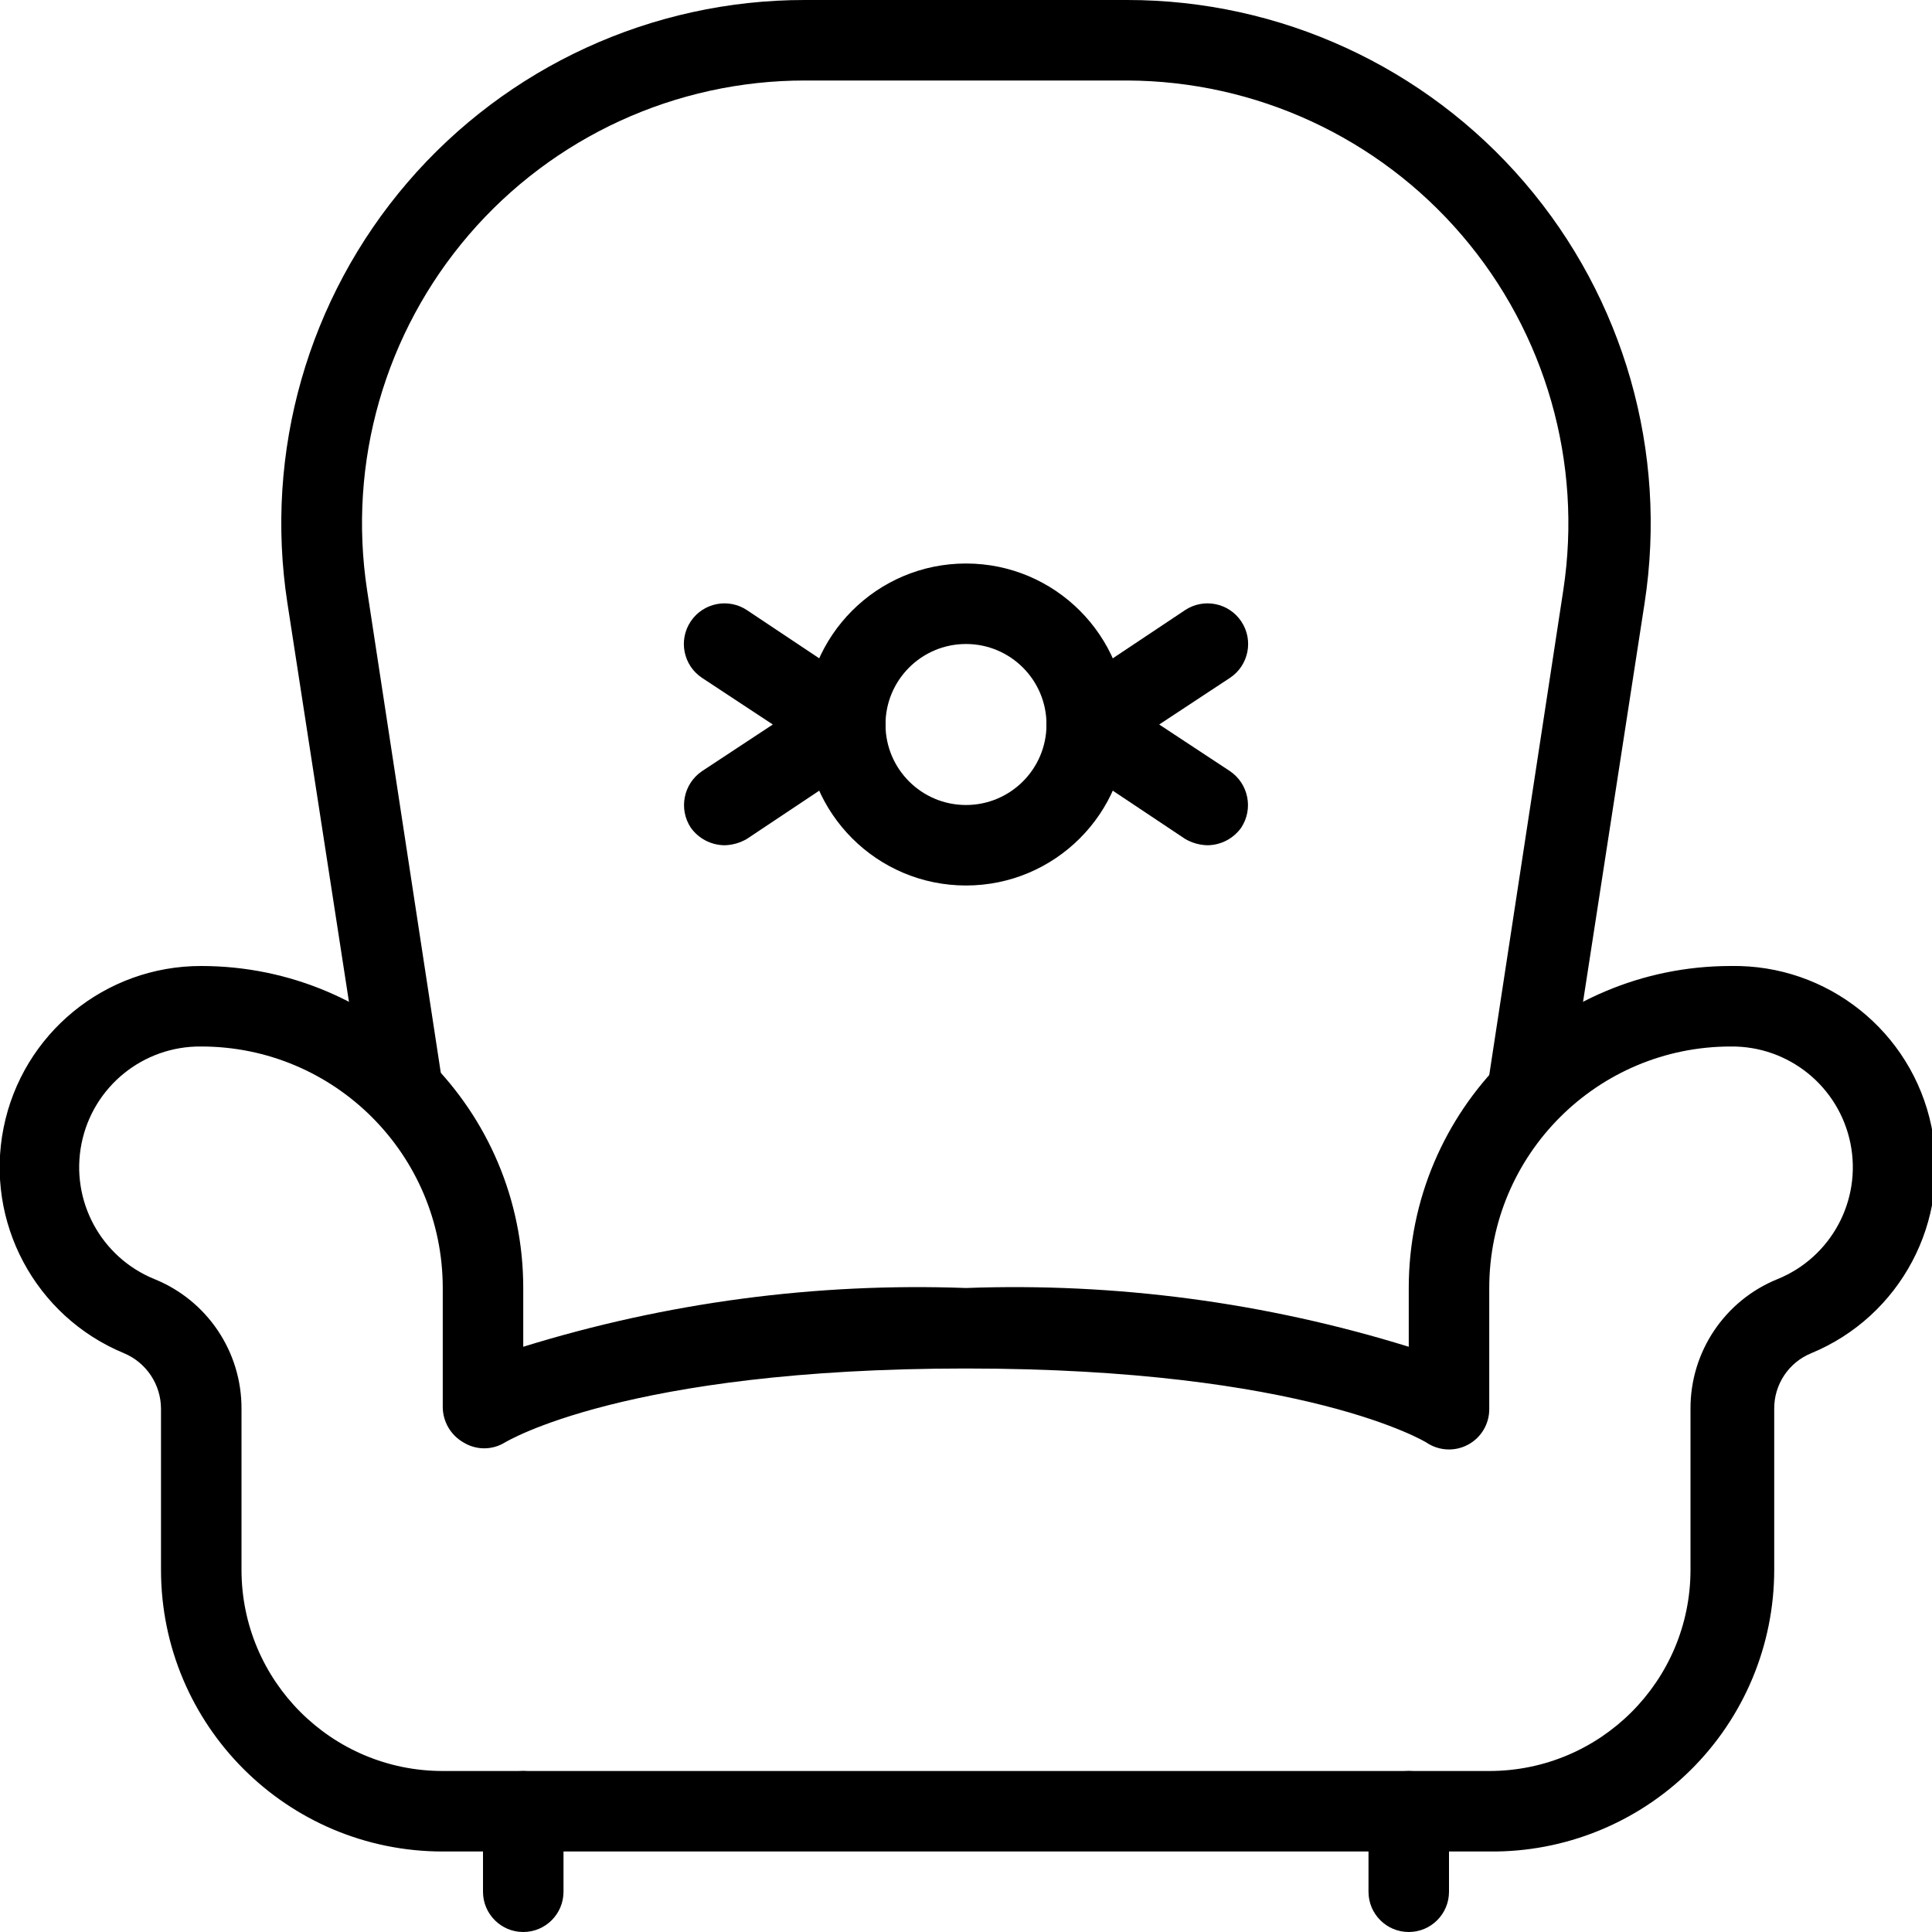
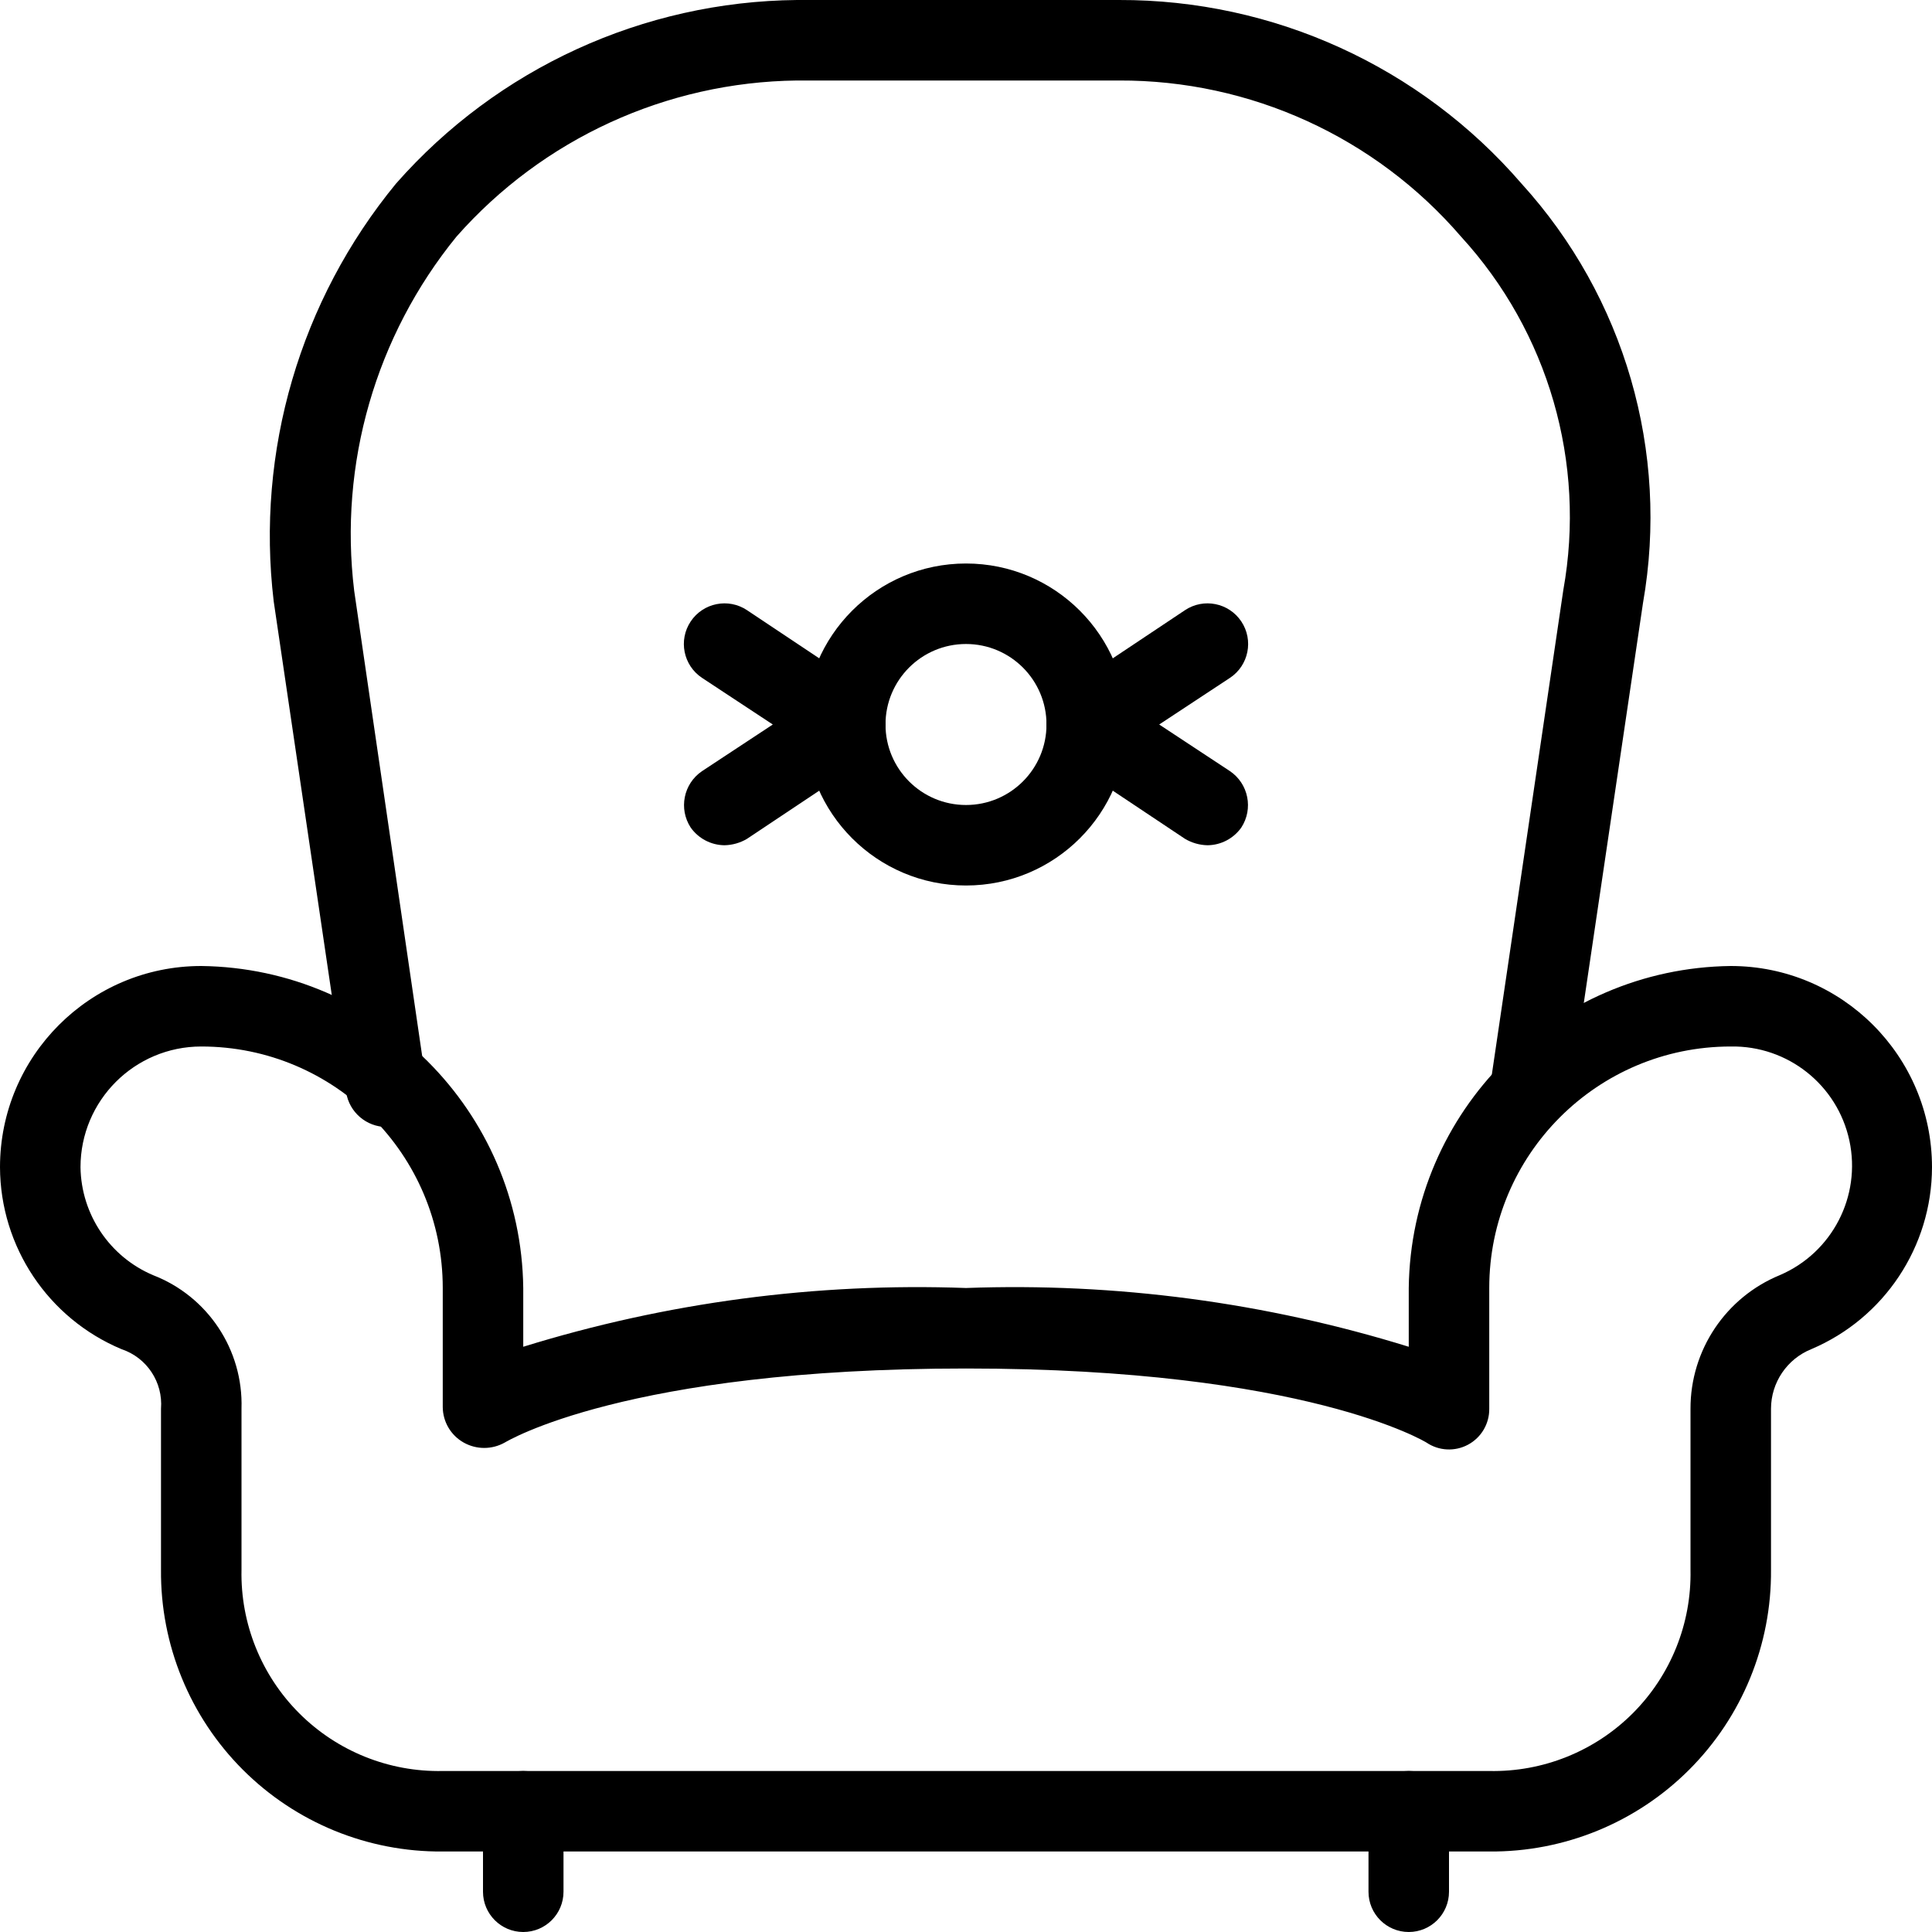
<svg xmlns="http://www.w3.org/2000/svg" viewBox="0 0 24 24">
-   <path d="M5,14a.5.5,0,0,1-.49-.42L3.57,7.49A6.5,6.5,0,0,1,10,0h4a6.5,6.5,0,0,1,6.43,7.49l-.94,6.09a.5.5,0,1,1-1-.16l.93-6.09A5.5,5.5,0,0,0,14,1H10A5.5,5.5,0,0,0,4.56,7.33l.93,6.09a.49.49,0,0,1-.41.57Z" />
+   <path d="M4.8,14a.51.51,0,0,1-.5-.43l-.9-6.1A6.89,6.89,0,0,1,4.92,2.28,6.72,6.72,0,0,1,9.9,0h4a6.58,6.58,0,0,1,5,2.28,6.16,6.16,0,0,1,1.51,5.21l-.9,6.08a.5.5,0,0,1-.56.43.51.51,0,0,1-.43-.57l.9-6.1a5.15,5.15,0,0,0-1.27-4.39A5.58,5.58,0,0,0,13.9,1h-4A5.73,5.73,0,0,0,5.67,2.94,5.85,5.85,0,0,0,4.4,7.34l.89,6.09a.5.5,0,0,1-.42.57Z" />
  <path d="M6.5,24a.5.5,0,0,1-.5-.5v-1a.5.5,0,0,1,1,0v1A.5.5,0,0,1,6.5,24Z" />
  <path d="M17.5,24a.5.5,0,0,1-.5-.5v-1a.5.5,0,0,1,1,0v1A.5.5,0,0,1,17.5,24Z" />
-   <path d="M18.5,23H5.5A3.5,3.5,0,0,1,2,19.5v-2a.75.75,0,0,0-.46-.69A2.5,2.5,0,0,1,2.5,12a4,4,0,0,1,4,4v.73A16.54,16.54,0,0,1,12,16a16.54,16.54,0,0,1,5.5.73V16a4,4,0,0,1,4-4,2.5,2.5,0,0,1,1,4.81.74.74,0,0,0-.46.69v2A3.5,3.5,0,0,1,18.5,23ZM2.5,13a1.5,1.5,0,0,0-.58,2.89A1.73,1.73,0,0,1,3,17.5v2A2.5,2.5,0,0,0,5.5,22h13A2.5,2.5,0,0,0,21,19.5v-2a1.73,1.73,0,0,1,1.08-1.61A1.5,1.5,0,0,0,21.5,13a3,3,0,0,0-3,3v1.5a.5.5,0,0,1-.78.42S16.23,17,12,17s-5.71.91-5.73.92a.49.49,0,0,1-.51,0,.51.51,0,0,1-.26-.44V16A3,3,0,0,0,2.5,13Z" />
+   <path d="M18.5,23H5.5A3.47,3.47,0,0,1,2,19.5v-2a.72.72,0,0,0-.49-.74A2.46,2.46,0,0,1,0,14.5,2.5,2.5,0,0,1,2.5,12a4.05,4.05,0,0,1,4,4v.73A16.54,16.54,0,0,1,12,16a16.54,16.54,0,0,1,5.5.73V16a4.05,4.05,0,0,1,4-4A2.5,2.5,0,0,1,24,14.5a2.46,2.46,0,0,1-1.5,2.26.8.8,0,0,0-.5.74v2A3.47,3.47,0,0,1,18.5,23ZM2.5,13A1.5,1.5,0,0,0,1,14.5a1.48,1.48,0,0,0,.9,1.34A1.72,1.72,0,0,1,3,17.5v2A2.45,2.45,0,0,0,5.5,22h13A2.45,2.45,0,0,0,21,19.5v-2a1.79,1.79,0,0,1,1.11-1.66A1.48,1.48,0,0,0,21.5,13a3,3,0,0,0-3,3v1.5a.5.5,0,0,1-.78.42S16.23,17,12,17s-5.71.91-5.73.92a.52.52,0,0,1-.51,0,.51.51,0,0,1-.26-.44V16A3,3,0,0,0,2.5,13Z" />
  <path d="M15,10.5a.57.57,0,0,1-.28-.08l-1.5-1a.51.51,0,0,1,0-.84l1.5-1a.5.5,0,1,1,.56.84L14.4,9l.88.58a.51.51,0,0,1,.14.7A.52.52,0,0,1,15,10.5Z" />
  <path d="M9,10.5a.52.52,0,0,1-.42-.22.51.51,0,0,1,.14-.7L9.6,9l-.88-.58a.5.5,0,1,1,.56-.84l1.5,1a.51.51,0,0,1,0,.84l-1.5,1A.57.57,0,0,1,9,10.5Z" />
  <path d="M12,11a2,2,0,1,1,2-2A2,2,0,0,1,12,11Zm0-3a1,1,0,1,0,1,1A1,1,0,0,0,12,8Z" />
</svg>
